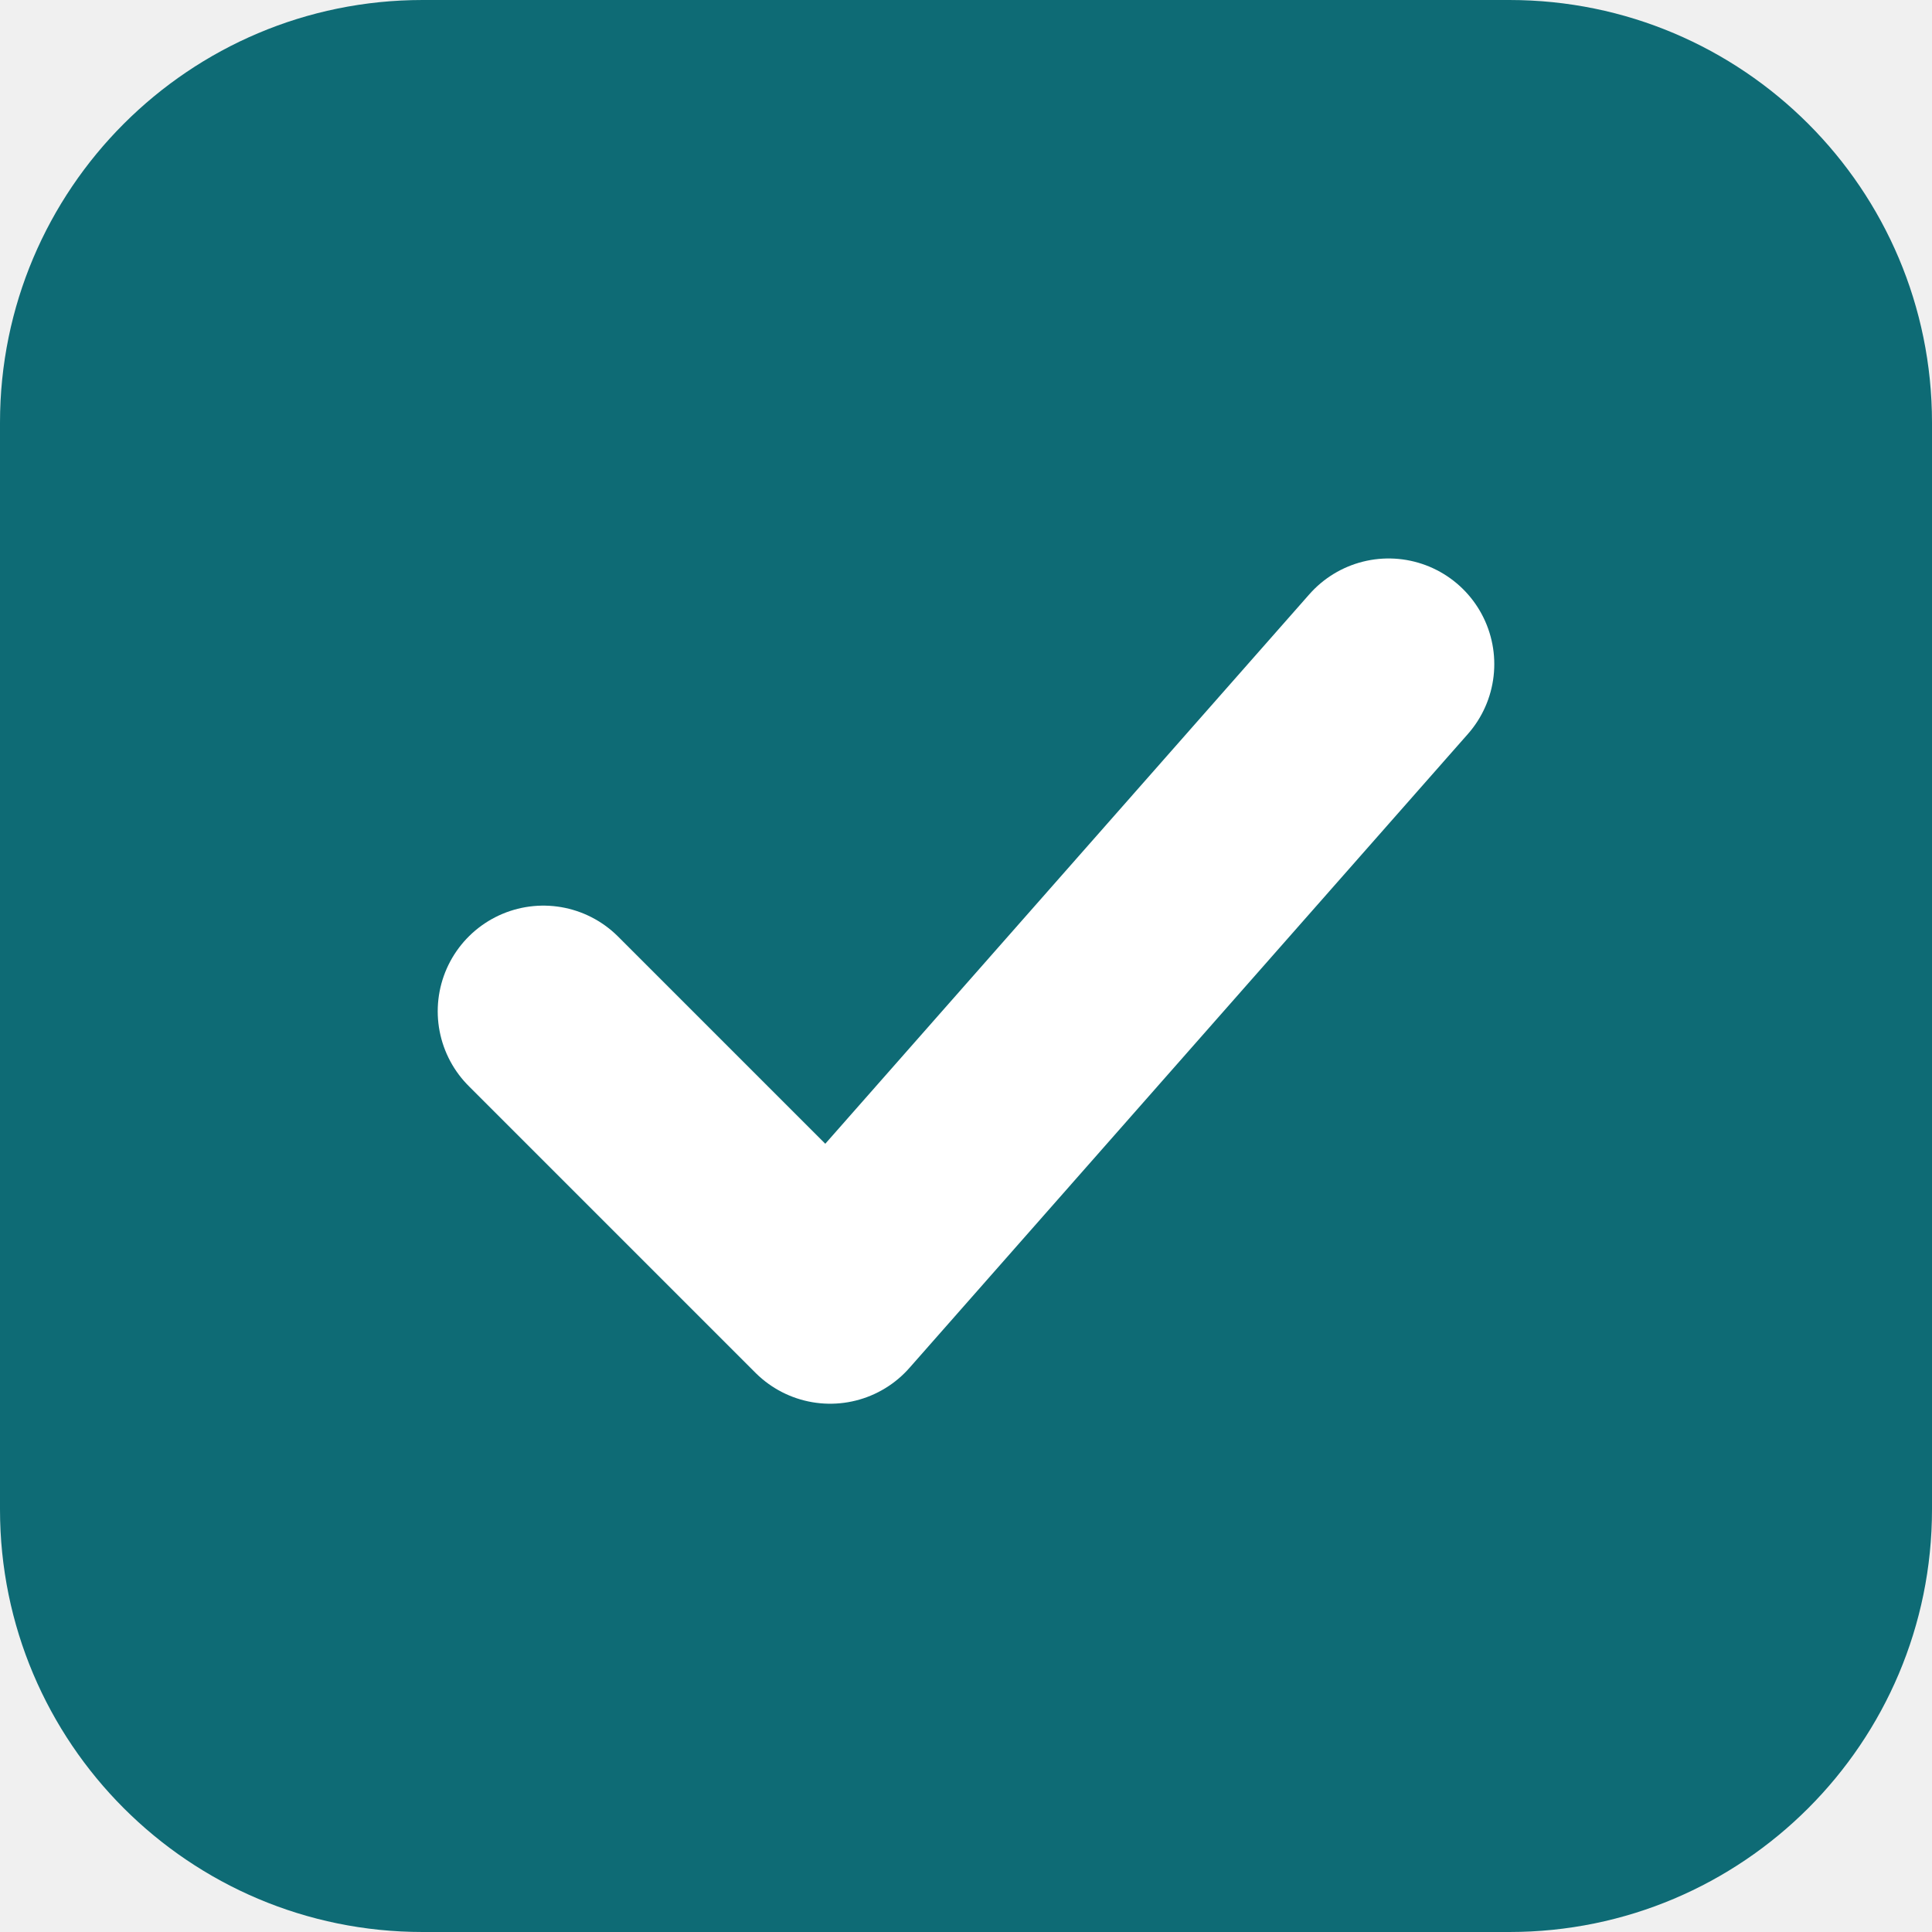
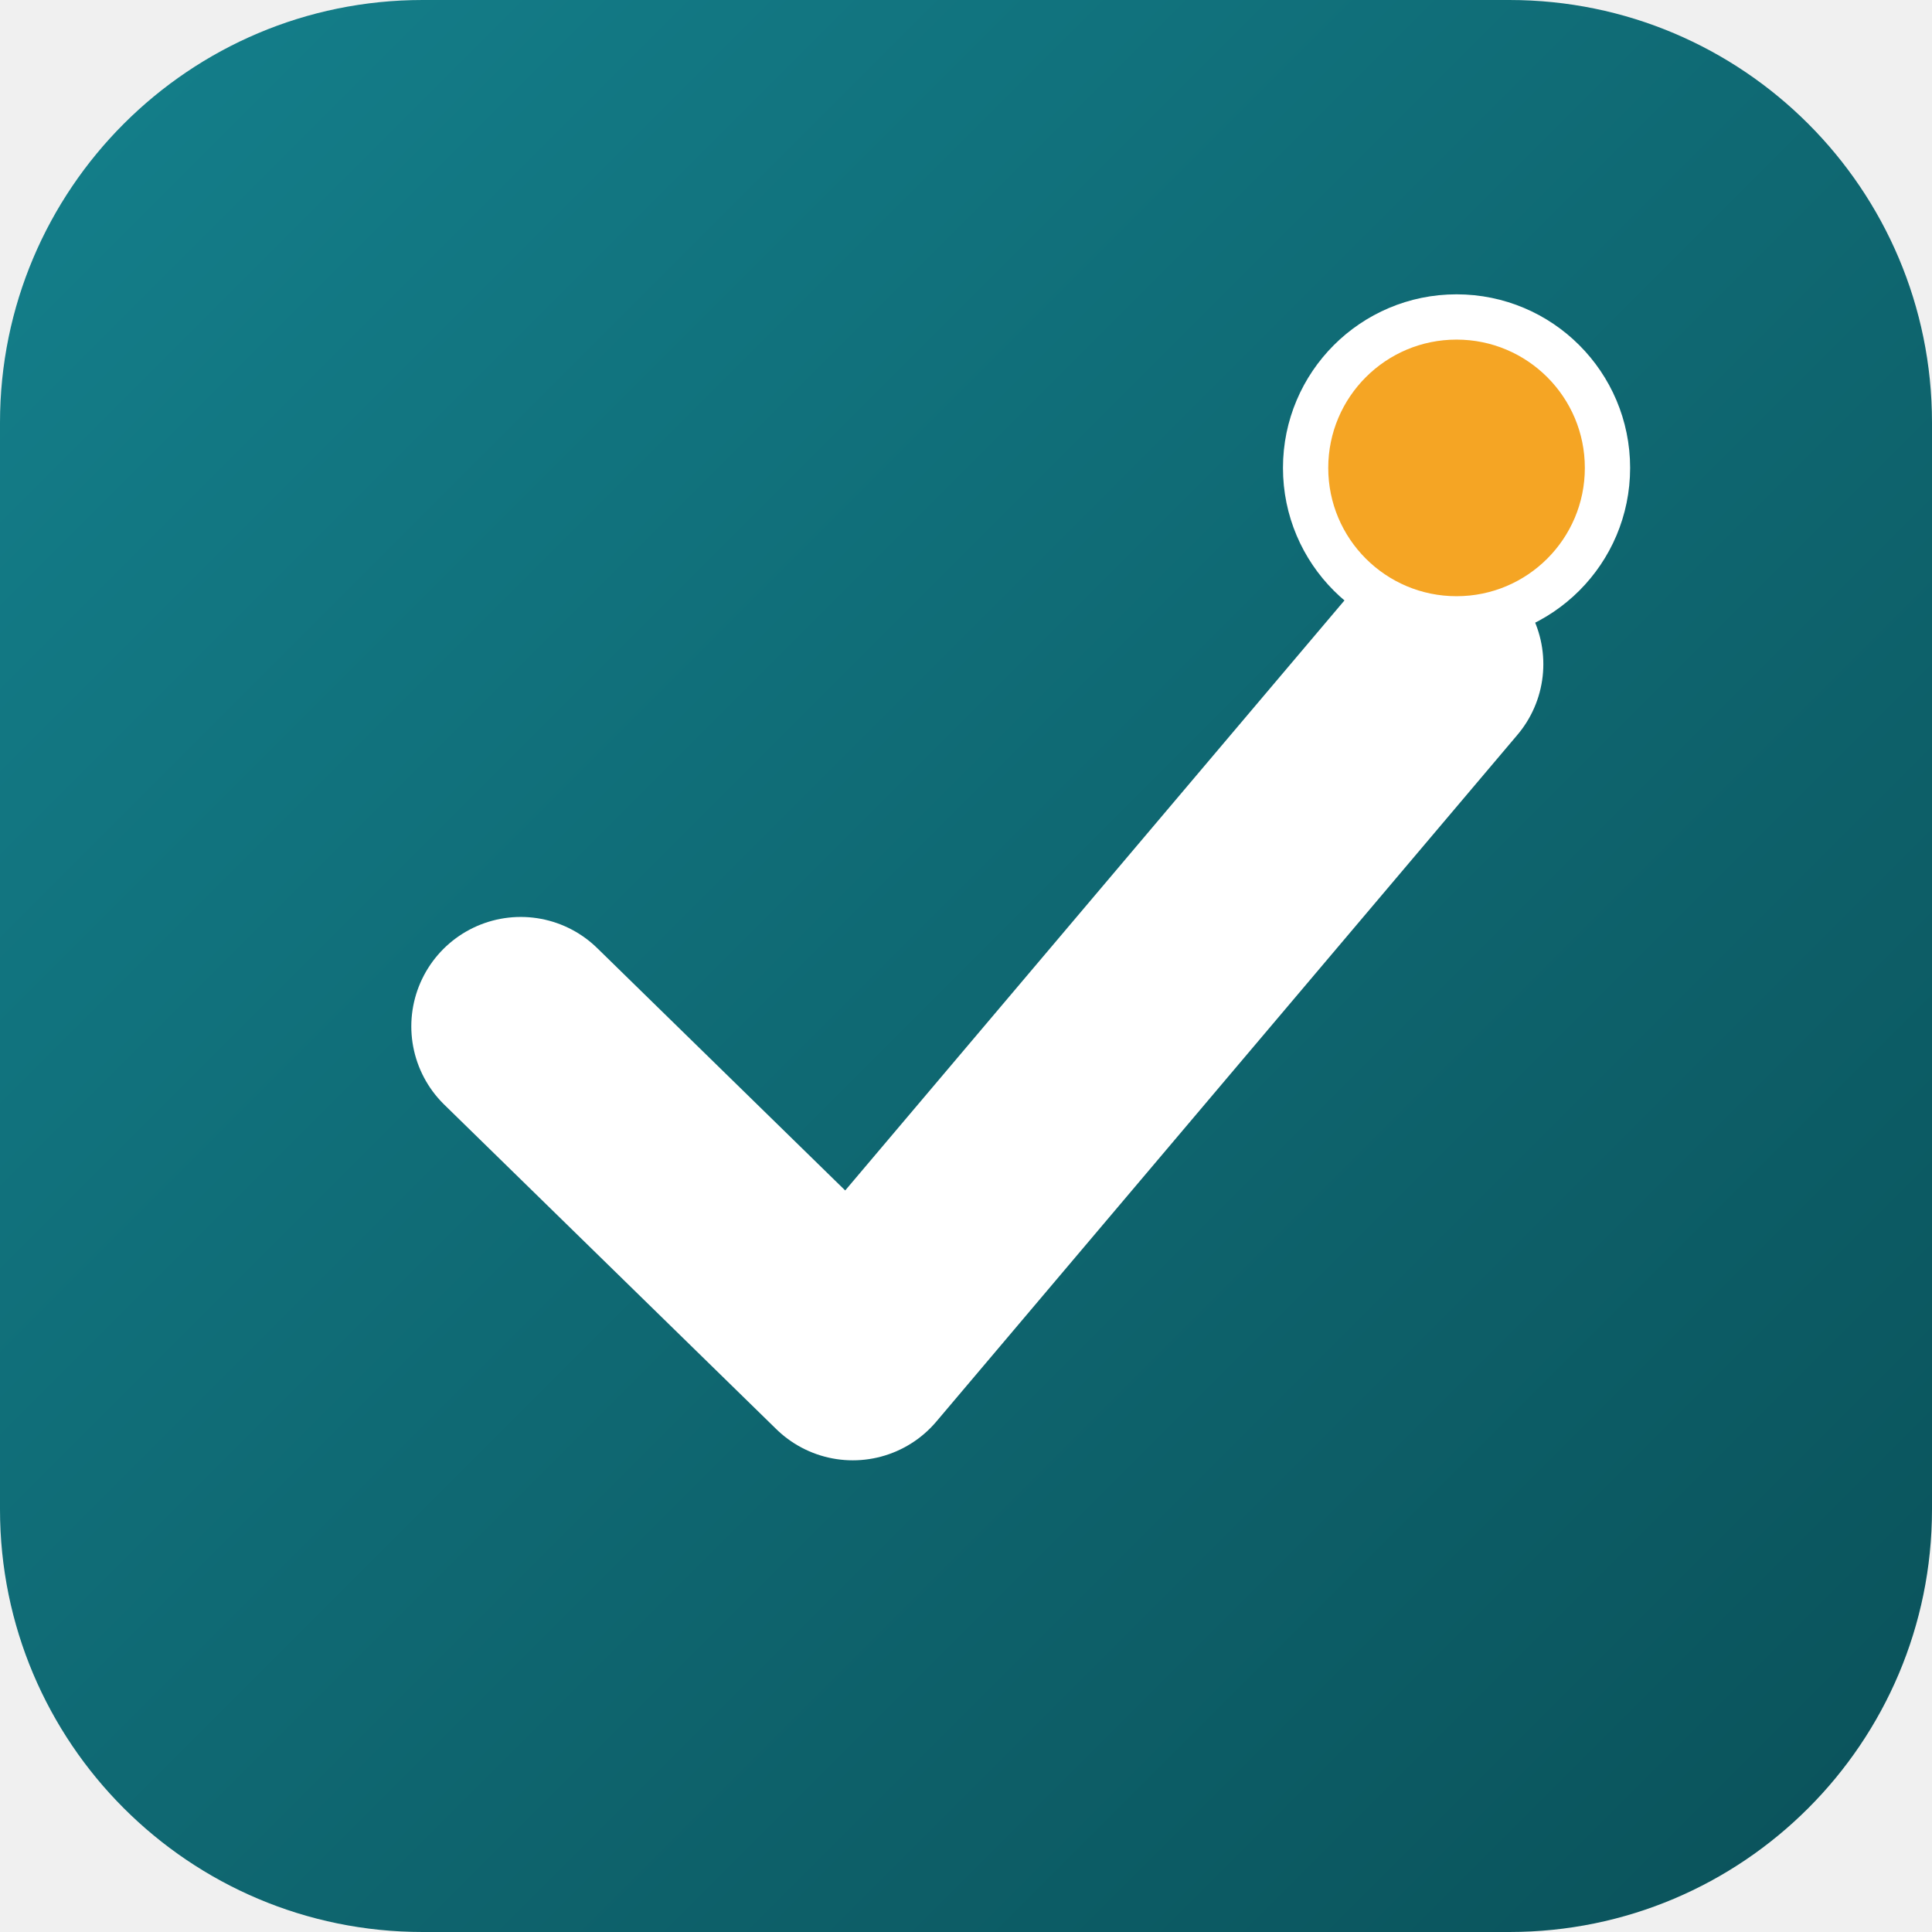
- <svg xmlns="http://www.w3.org/2000/svg" viewBox="0 0 64 64">
-   <rect width="64" height="64" rx="14" fill="#0e6b75" />
-   <path d="M18 33.5l9.5 9.5L46 22" fill="none" stroke="#ffffff" stroke-width="7" stroke-linecap="round" stroke-linejoin="round" />
+ <svg xmlns="http://www.w3.org/2000/svg" viewBox="0 0 512 512">
+   <defs>
+     <linearGradient id="g" x1="0" y1="0" x2="1" y2="1">
+       <stop offset="0" stop-color="#14808c" />
+       <stop offset="1" stop-color="#0a5159" />
+     </linearGradient>
+   </defs>
+   <rect width="512" height="512" rx="112" fill="url(#g)" />
+   <path d="M138 272 L226 358 L380 176" fill="none" stroke="#ffffff" stroke-width="58" stroke-linecap="round" stroke-linejoin="round" />
+   <circle cx="386" cy="124" r="40" fill="#f5a524" stroke="#ffffff" stroke-width="12" />
</svg>
